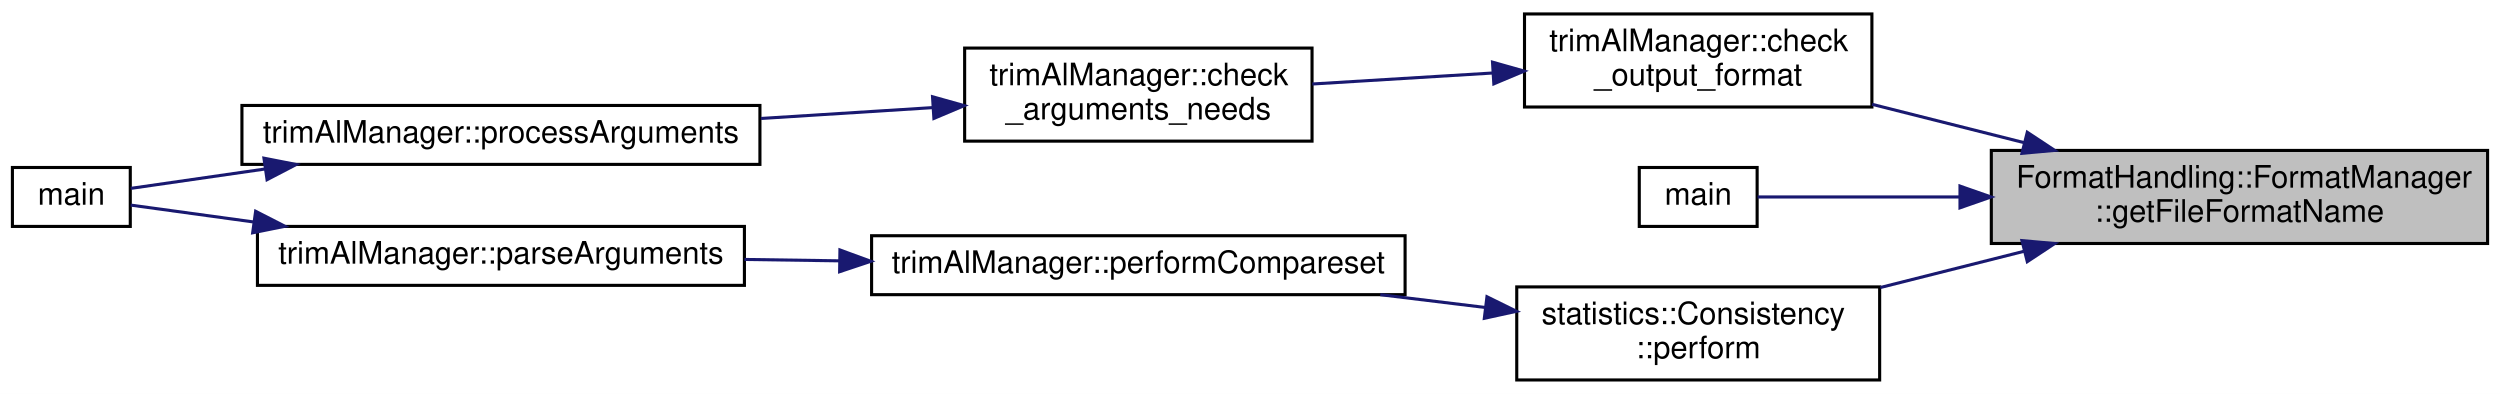
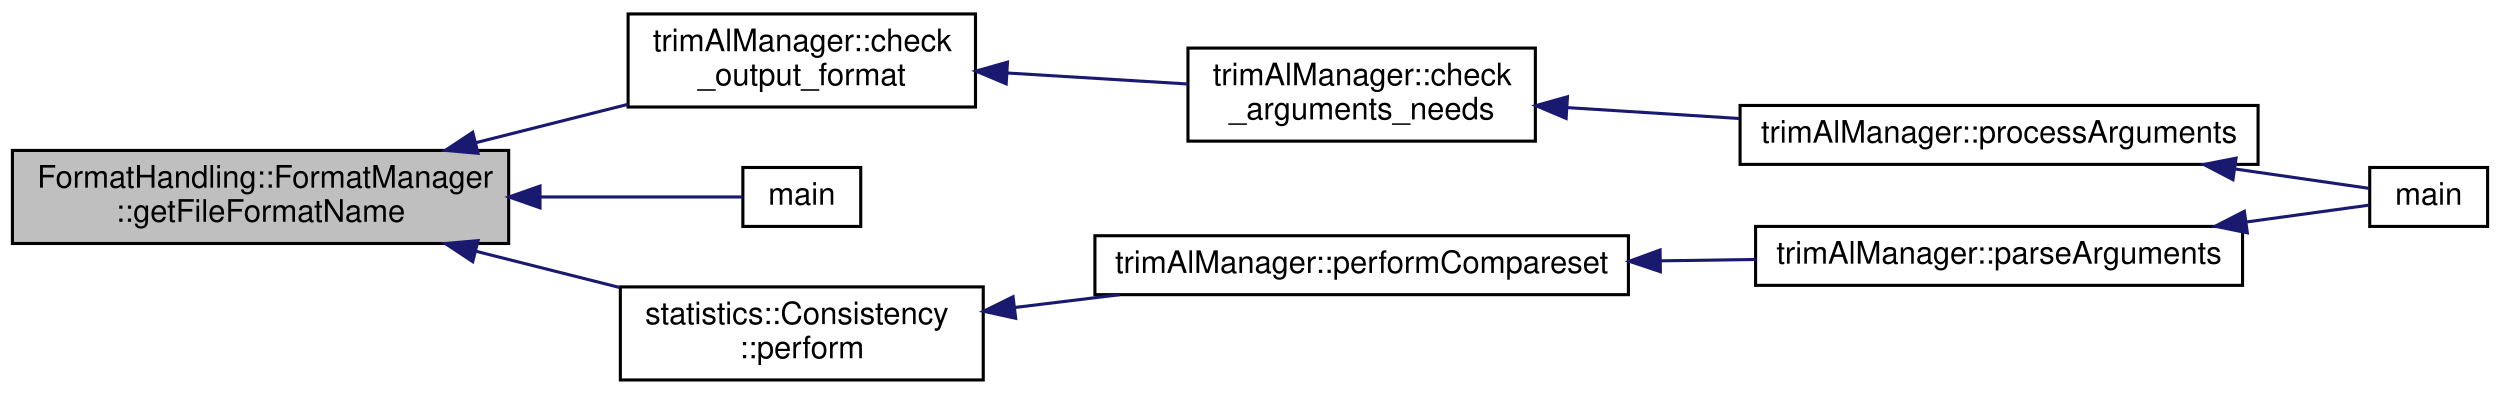
<svg xmlns="http://www.w3.org/2000/svg" xmlns:xlink="http://www.w3.org/1999/xlink" width="806pt" height="127pt" viewBox="0.00 0.00 806.00 127.00">
  <g id="graph0" class="graph" transform="scale(1 1) rotate(0) translate(4 123)">
    <polygon fill="#ffffff" stroke="transparent" points="-4,4 -4,-123 802,-123 802,4 -4,4" />
    <g id="node1" class="node">
-       <g id="a_node1">
-         <a xlink:title="Function to obtain the format name of a given file.">
-           <polygon fill="#bfbfbf" stroke="#000000" points="638,-44.5 638,-74.5 798,-74.5 798,-44.5 638,-44.5" />
-           <text text-anchor="start" x="646" y="-62.5" font-family="Helvetica,sans-Serif" font-size="10.00" fill="#000000">FormatHandling::FormatManager</text>
-           <text text-anchor="middle" x="718" y="-51.5" font-family="Helvetica,sans-Serif" font-size="10.00" fill="#000000">::getFileFormatName</text>
-         </a>
-       </g>
+       <polygon fill="#bfbfbf" stroke="#000000" points="0,-44.5 0,-74.5 160,-74.5 160,-44.5 0,-44.5" />
+       <text text-anchor="start" x="8" y="-62.5" font-family="Helvetica,sans-Serif" font-size="10.00" fill="#000000">FormatHandling::FormatManager</text>
+       <text text-anchor="middle" x="80" y="-51.5" font-family="Helvetica,sans-Serif" font-size="10.00" fill="#000000">::getFileFormatName</text>
    </g>
    <g id="node2" class="node">
      <g id="a_node2">
-         <a xlink:href="classtrim_al_manager.html#af7c3b97a17c2f5750f9481cc60c17616" target="_top" xlink:title="Method to check if an output format has been given. If no output format has been given,...">
-           <polygon fill="#ffffff" stroke="#000000" points="487.5,-88.5 487.5,-118.5 599.5,-118.5 599.5,-88.5 487.5,-88.5" />
-           <text text-anchor="start" x="495.5" y="-106.5" font-family="Helvetica,sans-Serif" font-size="10.00" fill="#000000">trimAlManager::check</text>
-           <text text-anchor="middle" x="543.5" y="-95.5" font-family="Helvetica,sans-Serif" font-size="10.00" fill="#000000">_output_format</text>
+         <a xlink:href="classtrim_al_manager.html#af7c3b97a17c2f5750f9481cc60c17616" target="_top" xlink:title="Method to check if an output format has been given. If no output format has been given, it will use the inFile format. ">
+           <polygon fill="#ffffff" stroke="#000000" points="198.5,-88.5 198.5,-118.5 310.5,-118.5 310.5,-88.5 198.5,-88.5" />
+           <text text-anchor="start" x="206.5" y="-106.5" font-family="Helvetica,sans-Serif" font-size="10.00" fill="#000000">trimAlManager::check</text>
+           <text text-anchor="middle" x="254.5" y="-95.5" font-family="Helvetica,sans-Serif" font-size="10.00" fill="#000000">_output_format</text>
        </a>
      </g>
    </g>
    <g id="edge1" class="edge">
-       <path fill="none" stroke="#191970" d="M648.457,-77.035C632.219,-81.129 615.128,-85.439 599.562,-89.364" />
-       <polygon fill="#191970" stroke="#191970" points="649.594,-80.358 658.435,-74.519 647.883,-73.57 649.594,-80.358" />
+       <path fill="none" stroke="#191970" d="M149.543,-77.035C165.781,-81.129 182.872,-85.439 198.438,-89.364" />
+       <polygon fill="#191970" stroke="#191970" points="150.117,-73.57 139.565,-74.519 148.406,-80.358 150.117,-73.57" />
    </g>
    <g id="node6" class="node">
      <g id="a_node6">
-         <a xlink:href="read_al_main_8cpp.html#a0ddf1224851353fc92bfbff6f499fa97" target="_top" xlink:title=" ">
-           <polygon fill="#ffffff" stroke="#000000" points="524.5,-50 524.5,-69 562.5,-69 562.5,-50 524.5,-50" />
-           <text text-anchor="middle" x="543.5" y="-57" font-family="Helvetica,sans-Serif" font-size="10.00" fill="#000000">main</text>
+         <a xlink:href="read_al_main_8cpp.html#a0ddf1224851353fc92bfbff6f499fa97" target="_top" xlink:title="main">
+           <polygon fill="#ffffff" stroke="#000000" points="235.5,-50 235.5,-69 273.5,-69 273.5,-50 235.5,-50" />
+           <text text-anchor="middle" x="254.5" y="-57" font-family="Helvetica,sans-Serif" font-size="10.00" fill="#000000">main</text>
        </a>
      </g>
    </g>
    <g id="edge5" class="edge">
-       <path fill="none" stroke="#191970" d="M627.722,-59.5C603.093,-59.5 578.785,-59.5 562.663,-59.5" />
-       <polygon fill="#191970" stroke="#191970" points="627.9,-63 637.9,-59.5 627.9,-56 627.9,-63" />
+       <path fill="none" stroke="#191970" d="M170.278,-59.5C194.907,-59.5 219.214,-59.5 235.337,-59.5" />
+       <polygon fill="#191970" stroke="#191970" points="170.1,-56 160.1,-59.5 170.1,-63 170.1,-56" />
    </g>
    <g id="node7" class="node">
      <g id="a_node7">
        <a xlink:href="classstatistics_1_1_consistency.html#ae8679e43ec228926ac2844af133cc2d5" target="_top" xlink:title="Method to compare a set of MSA, all containing the same sequences and residues. The number of residue...">
-           <polygon fill="#ffffff" stroke="#000000" points="485,-.5 485,-30.5 602,-30.5 602,-.5 485,-.5" />
-           <text text-anchor="start" x="493" y="-18.5" font-family="Helvetica,sans-Serif" font-size="10.00" fill="#000000">statistics::Consistency</text>
-           <text text-anchor="middle" x="543.5" y="-7.5" font-family="Helvetica,sans-Serif" font-size="10.00" fill="#000000">::perform</text>
+           <polygon fill="#ffffff" stroke="#000000" points="196,-.5 196,-30.5 313,-30.5 313,-.5 196,-.5" />
+           <text text-anchor="start" x="204" y="-18.5" font-family="Helvetica,sans-Serif" font-size="10.00" fill="#000000">statistics::Consistency</text>
+           <text text-anchor="middle" x="254.5" y="-7.5" font-family="Helvetica,sans-Serif" font-size="10.00" fill="#000000">::perform</text>
        </a>
      </g>
    </g>
    <g id="edge6" class="edge">
-       <path fill="none" stroke="#191970" d="M648.49,-41.973C633.157,-38.107 617.061,-34.048 602.205,-30.302" />
-       <polygon fill="#191970" stroke="#191970" points="647.883,-45.429 658.435,-44.481 649.594,-38.642 647.883,-45.429" />
+       <path fill="none" stroke="#191970" d="M149.51,-41.973C164.843,-38.107 180.939,-34.048 195.795,-30.302" />
+       <polygon fill="#191970" stroke="#191970" points="148.406,-38.642 139.565,-44.481 150.117,-45.429 148.406,-38.642" />
    </g>
    <g id="node3" class="node">
      <g id="a_node3">
        <a xlink:href="classtrim_al_manager.html#a3f325b806727751394adb829d97b35f1" target="_top" xlink:title="Method that checks dependencies between arguments. Take in mind that dependencies may be between mult...">
-           <polygon fill="#ffffff" stroke="#000000" points="307,-77.5 307,-107.5 419,-107.5 419,-77.5 307,-77.5" />
-           <text text-anchor="start" x="315" y="-95.5" font-family="Helvetica,sans-Serif" font-size="10.00" fill="#000000">trimAlManager::check</text>
-           <text text-anchor="middle" x="363" y="-84.5" font-family="Helvetica,sans-Serif" font-size="10.00" fill="#000000">_arguments_needs</text>
+           <polygon fill="#ffffff" stroke="#000000" points="379,-77.5 379,-107.5 491,-107.5 491,-77.5 379,-77.5" />
+           <text text-anchor="start" x="387" y="-95.5" font-family="Helvetica,sans-Serif" font-size="10.00" fill="#000000">trimAlManager::check</text>
+           <text text-anchor="middle" x="435" y="-84.5" font-family="Helvetica,sans-Serif" font-size="10.00" fill="#000000">_arguments_needs</text>
        </a>
      </g>
    </g>
    <g id="edge2" class="edge">
-       <path fill="none" stroke="#191970" d="M477.252,-99.463C458.152,-98.299 437.506,-97.04 419.087,-95.918" />
-       <polygon fill="#191970" stroke="#191970" points="477.184,-102.965 487.378,-100.08 477.61,-95.978 477.184,-102.965" />
+       <path fill="none" stroke="#191970" d="M320.748,-99.463C339.848,-98.299 360.494,-97.04 378.913,-95.918" />
+       <polygon fill="#191970" stroke="#191970" points="320.39,-95.978 310.622,-100.08 320.816,-102.965 320.39,-95.978" />
    </g>
    <g id="node4" class="node">
      <g id="a_node4">
        <a xlink:href="classtrim_al_manager.html#a748b08a1ec5cd214de804ed0d4234a6e" target="_top" xlink:title="Method to process the information obtained by trimAlManager::parseArguments It checks for argument in...">
-           <polygon fill="#ffffff" stroke="#000000" points="74,-70 74,-89 241,-89 241,-70 74,-70" />
-           <text text-anchor="middle" x="157.5" y="-77" font-family="Helvetica,sans-Serif" font-size="10.00" fill="#000000">trimAlManager::processArguments</text>
+           <polygon fill="#ffffff" stroke="#000000" points="557,-70 557,-89 724,-89 724,-70 557,-70" />
+           <text text-anchor="middle" x="640.5" y="-77" font-family="Helvetica,sans-Serif" font-size="10.00" fill="#000000">trimAlManager::processArguments</text>
        </a>
      </g>
    </g>
    <g id="edge3" class="edge">
-       <path fill="none" stroke="#191970" d="M296.675,-88.304C279.047,-87.189 259.775,-85.97 241.344,-84.804" />
-       <polygon fill="#191970" stroke="#191970" points="296.645,-91.809 306.846,-88.948 297.087,-84.823 296.645,-91.809" />
+       <path fill="none" stroke="#191970" d="M501.325,-88.304C518.953,-87.189 538.225,-85.97 556.656,-84.804" />
+       <polygon fill="#191970" stroke="#191970" points="500.913,-84.823 491.154,-88.948 501.355,-91.809 500.913,-84.823" />
    </g>
    <g id="node5" class="node">
      <g id="a_node5">
-         <a xlink:href="trim_al_main_8cpp.html#a0ddf1224851353fc92bfbff6f499fa97" target="_top" xlink:title=" ">
-           <polygon fill="#ffffff" stroke="#000000" points="0,-50 0,-69 38,-69 38,-50 0,-50" />
-           <text text-anchor="middle" x="19" y="-57" font-family="Helvetica,sans-Serif" font-size="10.00" fill="#000000">main</text>
+         <a xlink:href="trim_al_main_8cpp.html#a0ddf1224851353fc92bfbff6f499fa97" target="_top" xlink:title="main">
+           <polygon fill="#ffffff" stroke="#000000" points="760,-50 760,-69 798,-69 798,-50 760,-50" />
+           <text text-anchor="middle" x="779" y="-57" font-family="Helvetica,sans-Serif" font-size="10.00" fill="#000000">main</text>
        </a>
      </g>
    </g>
    <g id="edge4" class="edge">
-       <path fill="none" stroke="#191970" d="M81.437,-68.516C65.336,-66.191 49.731,-63.938 38.149,-62.265" />
-       <polygon fill="#191970" stroke="#191970" points="81.097,-72.003 91.495,-69.969 82.098,-65.075 81.097,-72.003" />
+       <path fill="none" stroke="#191970" d="M716.563,-68.516C732.664,-66.191 748.269,-63.938 759.851,-62.265" />
+       <polygon fill="#191970" stroke="#191970" points="715.902,-65.075 706.505,-69.969 716.903,-72.003 715.902,-65.075" />
    </g>
    <g id="node8" class="node">
      <g id="a_node8">
        <a xlink:href="classtrim_al_manager.html#a12b7cef964ef258fe7621da44867c51f" target="_top" xlink:title="Method to check if multiple files comparison has been set correctly. It also perform some calculation...">
-           <polygon fill="#ffffff" stroke="#000000" points="277,-28 277,-47 449,-47 449,-28 277,-28" />
-           <text text-anchor="middle" x="363" y="-35" font-family="Helvetica,sans-Serif" font-size="10.00" fill="#000000">trimAlManager::performCompareset</text>
+           <polygon fill="#ffffff" stroke="#000000" points="349,-28 349,-47 521,-47 521,-28 349,-28" />
+           <text text-anchor="middle" x="435" y="-35" font-family="Helvetica,sans-Serif" font-size="10.00" fill="#000000">trimAlManager::performCompareset</text>
        </a>
      </g>
    </g>
    <g id="edge7" class="edge">
-       <path fill="none" stroke="#191970" d="M474.882,-23.863C463.814,-25.212 452.284,-26.618 441.014,-27.991" />
-       <polygon fill="#191970" stroke="#191970" points="475.394,-27.327 484.897,-22.643 474.547,-20.378 475.394,-27.327" />
+       <path fill="none" stroke="#191970" d="M323.118,-23.863C334.186,-25.212 345.716,-26.618 356.986,-27.991" />
+       <polygon fill="#191970" stroke="#191970" points="323.453,-20.378 313.103,-22.643 322.606,-27.327 323.453,-20.378" />
    </g>
    <g id="node9" class="node">
      <g id="a_node9">
-         <a xlink:href="classtrim_al_manager.html#af140d97b6071a83930818030ac74b641" target="_top" xlink:title="Method to parse arguments into usable structure in trimal.">
-           <polygon fill="#ffffff" stroke="#000000" points="79,-31 79,-50 236,-50 236,-31 79,-31" />
-           <text text-anchor="middle" x="157.5" y="-38" font-family="Helvetica,sans-Serif" font-size="10.00" fill="#000000">trimAlManager::parseArguments</text>
+         <a xlink:href="classtrim_al_manager.html#af140d97b6071a83930818030ac74b641" target="_top" xlink:title="Method to parse arguments into usable structure in trimal. ">
+           <polygon fill="#ffffff" stroke="#000000" points="562,-31 562,-50 719,-50 719,-31 562,-31" />
+           <text text-anchor="middle" x="640.5" y="-38" font-family="Helvetica,sans-Serif" font-size="10.00" fill="#000000">trimAlManager::parseArguments</text>
        </a>
      </g>
    </g>
    <g id="edge8" class="edge">
-       <path fill="none" stroke="#191970" d="M266.552,-38.908C256.318,-39.057 246.001,-39.208 236.008,-39.354" />
-       <polygon fill="#191970" stroke="#191970" points="266.795,-42.405 276.743,-38.759 266.693,-35.406 266.795,-42.405" />
+       <path fill="none" stroke="#191970" d="M531.448,-38.908C541.682,-39.057 551.999,-39.208 561.992,-39.354" />
+       <polygon fill="#191970" stroke="#191970" points="531.307,-35.406 521.257,-38.759 531.205,-42.405 531.307,-35.406" />
    </g>
    <g id="edge9" class="edge">
-       <path fill="none" stroke="#191970" d="M77.576,-51.464C62.847,-53.485 48.778,-55.415 38.121,-56.877" />
-       <polygon fill="#191970" stroke="#191970" points="78.413,-54.882 87.844,-50.056 77.461,-47.947 78.413,-54.882" />
+       <path fill="none" stroke="#191970" d="M720.424,-51.464C735.153,-53.485 749.222,-55.415 759.879,-56.877" />
+       <polygon fill="#191970" stroke="#191970" points="720.539,-47.947 710.156,-50.056 719.587,-54.882 720.539,-47.947" />
    </g>
  </g>
</svg>
